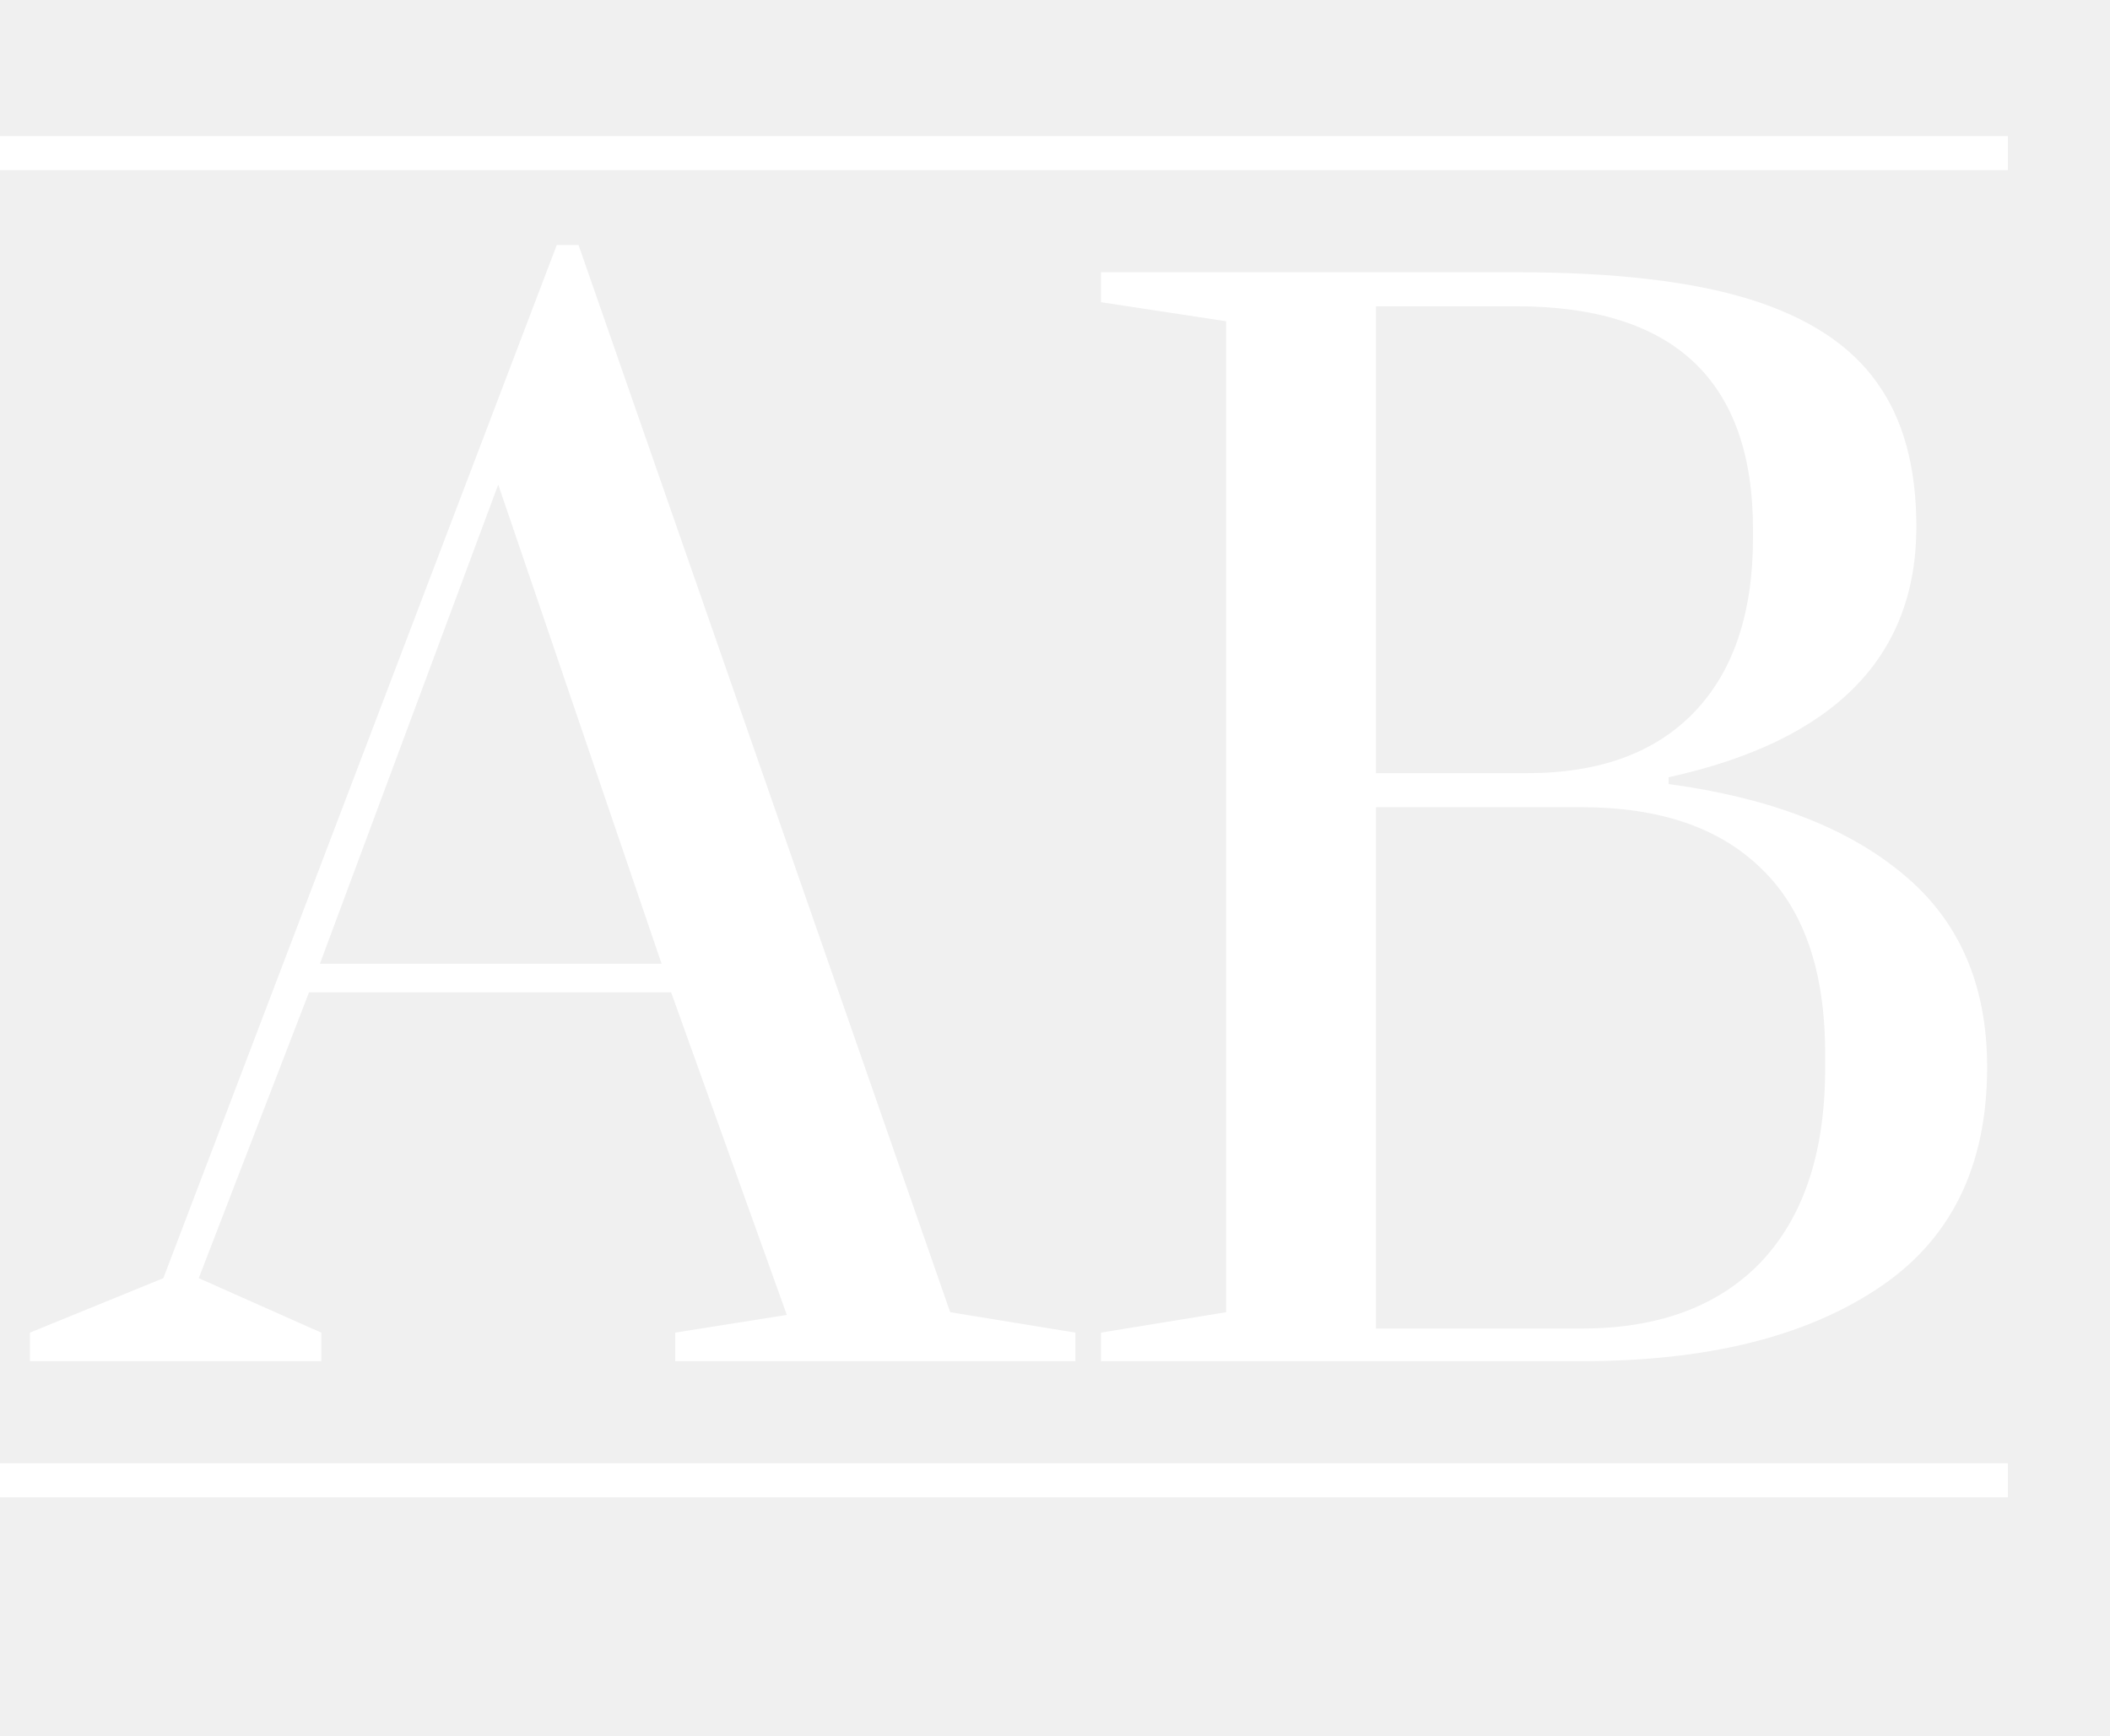
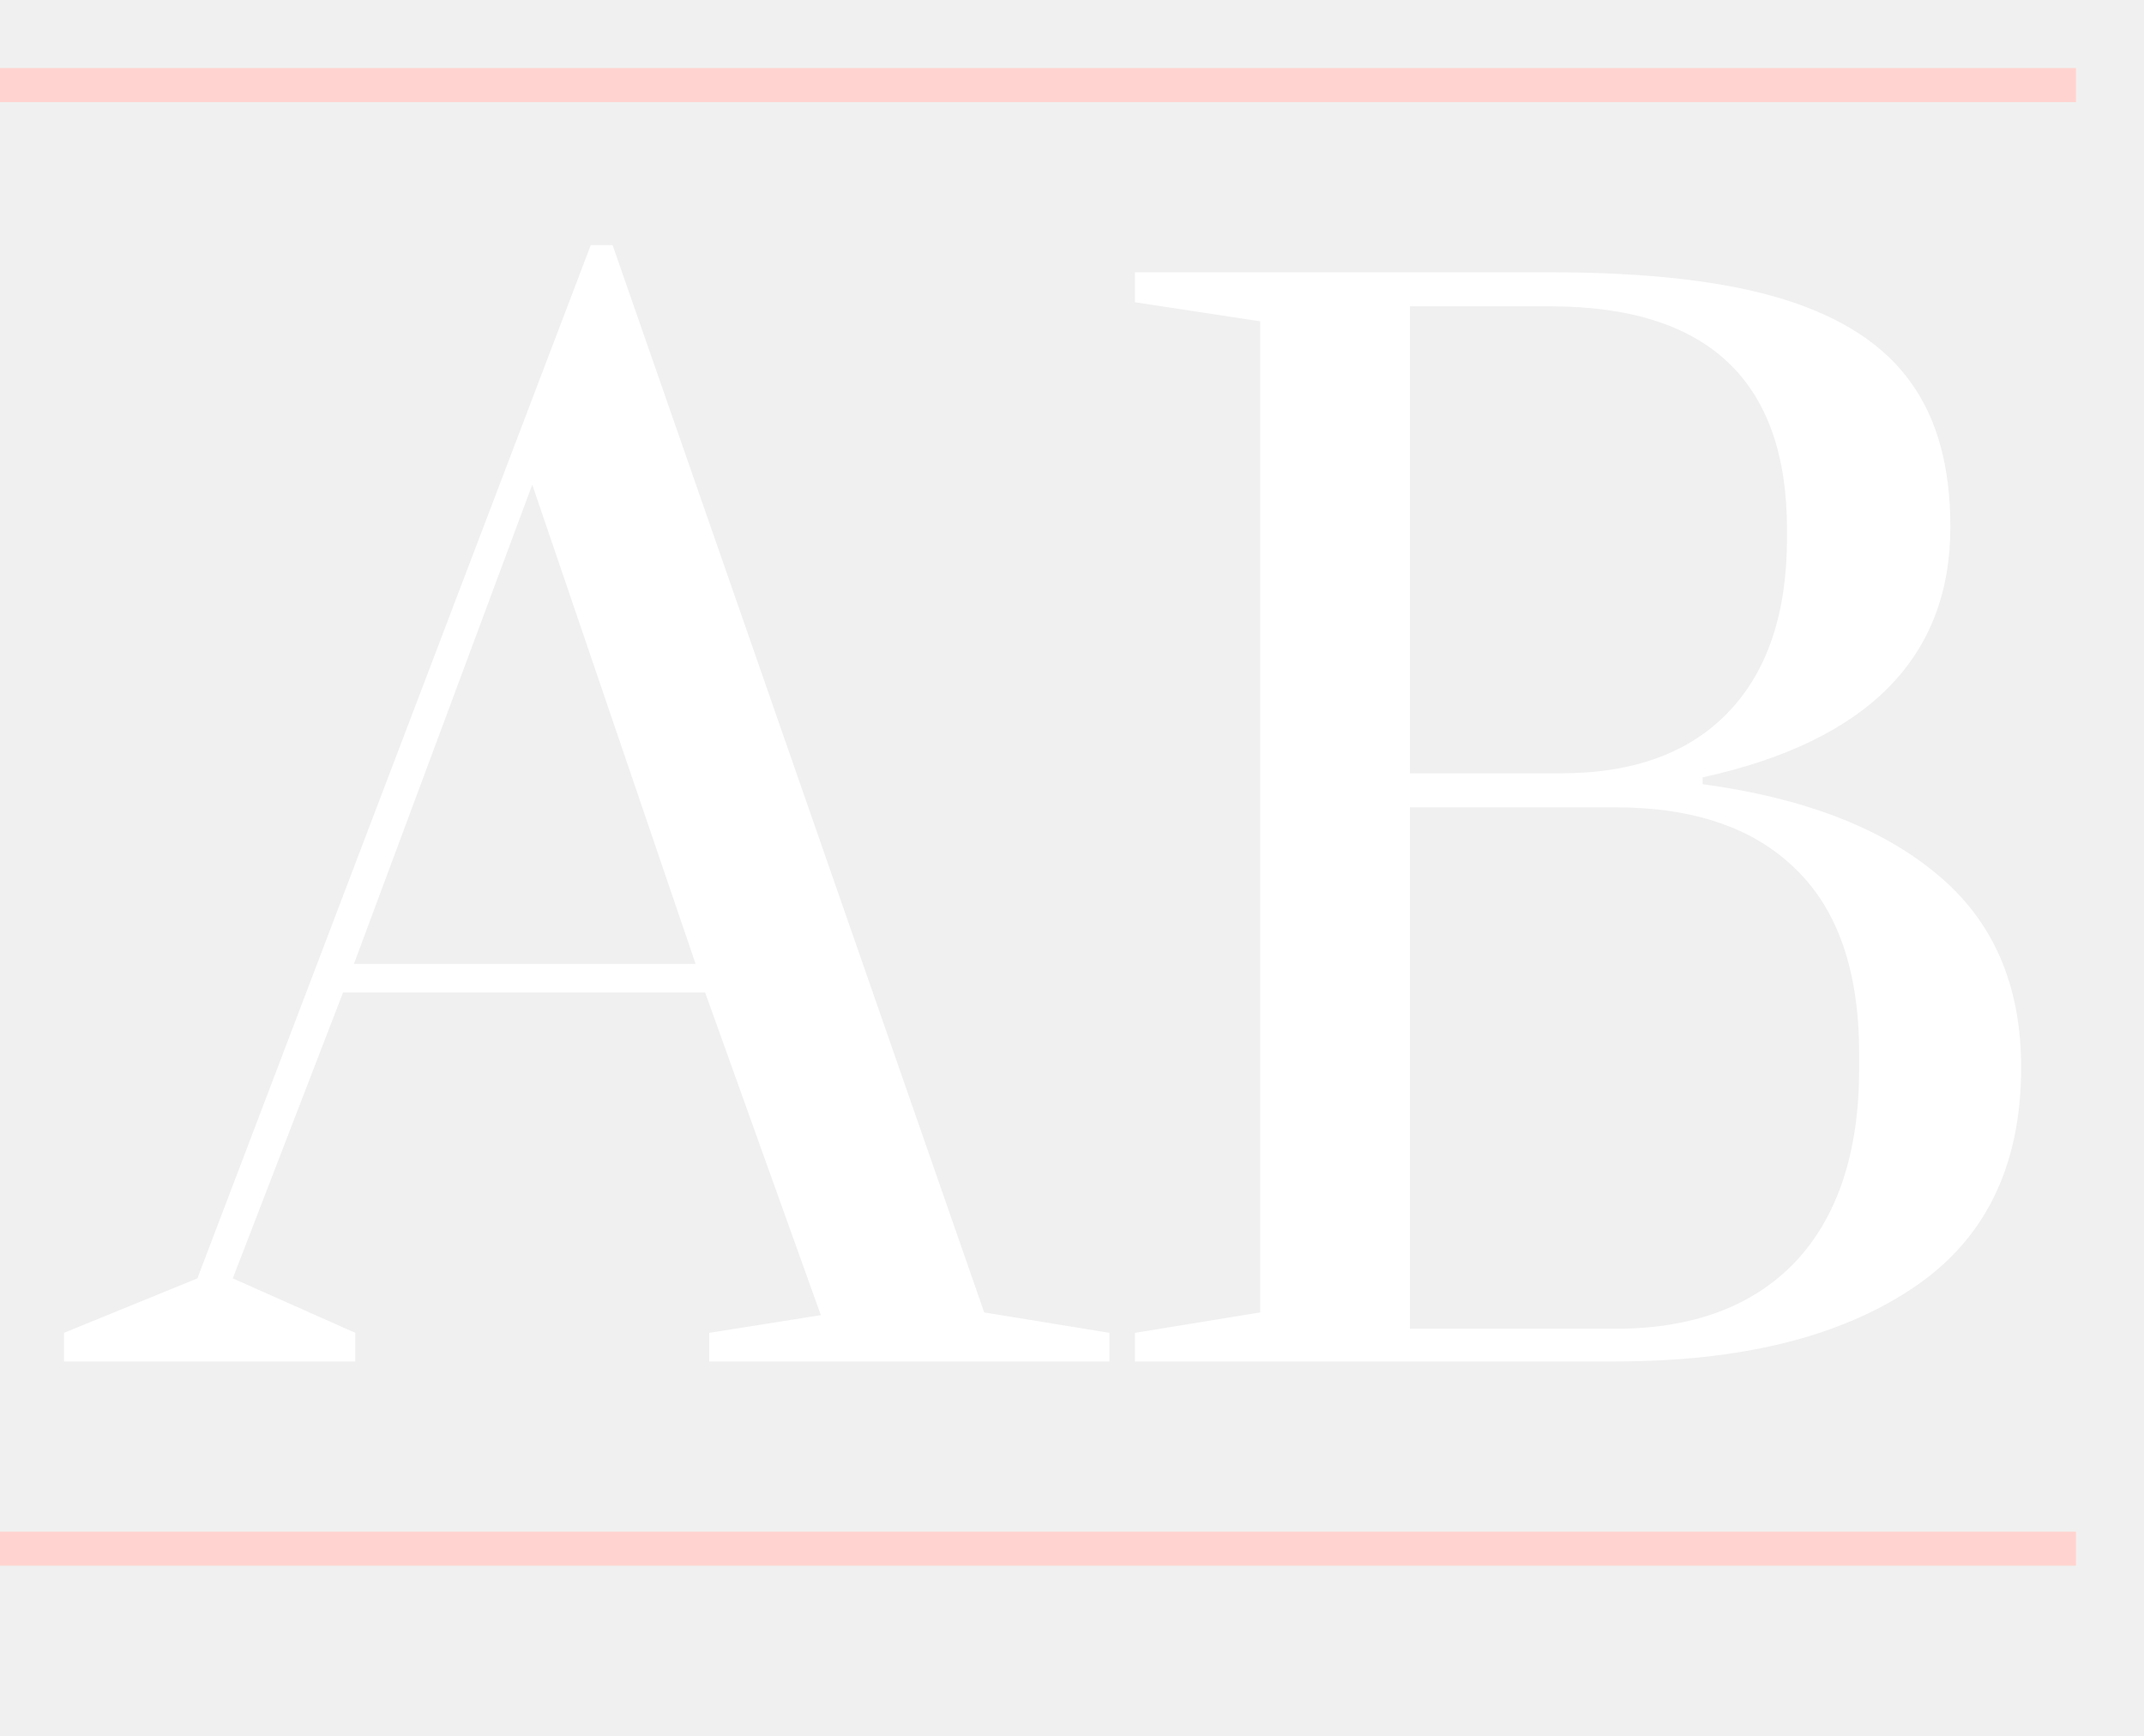
- <svg xmlns="http://www.w3.org/2000/svg" width="62" height="51" viewBox="0 0 62 51" fill="none">
-   <path d="M0.88 40V39.16L4.8 37.56L16.36 7.2H17L27.92 38.56L31.6 39.16V40H19.84V39.16L23.12 38.64L19.72 29.16H9.08L5.84 37.56L9.44 39.16V40H0.88ZM9.4 28.32H19.44L14.64 14.24L9.4 28.32ZM32.35 39.16L36.03 38.56V9.44L32.35 8.88V8H44.55C47.43 8 49.723 8.267 51.43 8.8C53.137 9.333 54.377 10.147 55.15 11.24C55.923 12.307 56.31 13.72 56.31 15.48C56.31 19.32 53.883 21.773 49.03 22.84V23.04C51.99 23.44 54.283 24.32 55.91 25.68C57.563 27.04 58.39 28.933 58.39 31.36C58.39 34.293 57.31 36.467 55.15 37.88C53.017 39.293 50.123 40 46.47 40H32.35V39.16ZM44.87 22.72C47.003 22.72 48.643 22.12 49.79 20.92C50.937 19.72 51.51 18.013 51.51 15.8V15.56C51.51 11.187 49.19 9 44.55 9H40.43V22.72H44.87ZM46.47 39.04C48.737 39.04 50.497 38.387 51.75 37.08C53.003 35.747 53.63 33.853 53.63 31.4V30.96C53.63 28.533 53.003 26.72 51.75 25.52C50.523 24.32 48.763 23.72 46.47 23.72H40.43V39.04H46.47Z" fill="white" />
-   <line y1="43.5" x2="59" y2="43.5" stroke="white" />
-   <line y1="4.5" x2="59" y2="4.5" stroke="white" />
+ <svg xmlns="http://www.w3.org/2000/svg" width="63" height="51" viewBox="0 0 63 51" fill="none">
+   <path d="M1.88 40V39.16L5.8 37.56L17.36 7.2H18L28.92 38.56L32.6 39.16V40H20.84V39.16L24.12 38.64L20.72 29.16H10.08L6.84 37.56L10.44 39.16V40H1.88ZM10.4 28.32H20.44L15.64 14.24L10.4 28.32ZM33.35 39.16L37.03 38.56V9.44L33.35 8.88V8H45.55C48.43 8 50.723 8.267 52.43 8.8C54.137 9.333 55.377 10.147 56.15 11.24C56.923 12.307 57.31 13.72 57.31 15.48C57.31 19.32 54.883 21.773 50.03 22.84V23.04C52.99 23.44 55.283 24.32 56.91 25.68C58.563 27.04 59.39 28.933 59.39 31.36C59.39 34.293 58.31 36.467 56.15 37.88C54.017 39.293 51.123 40 47.47 40H33.35V39.16ZM45.87 22.72C48.003 22.72 49.643 22.12 50.79 20.92C51.937 19.72 52.51 18.013 52.51 15.8V15.56C52.51 11.187 50.19 9 45.55 9H41.43V22.72H45.87ZM47.47 39.04C49.737 39.04 51.497 38.387 52.75 37.08C54.003 35.747 54.63 33.853 54.63 31.4V30.96C54.63 28.533 54.003 26.72 52.75 25.52C51.523 24.32 49.763 23.72 47.47 23.72H41.43V39.04H47.47Z" fill="white" />
+   <line y1="45.5" x2="61" y2="45.5" stroke="#FFD4D0" />
+   <line y1="2.5" x2="61" y2="2.5" stroke="#FFD4D0" />
</svg>
